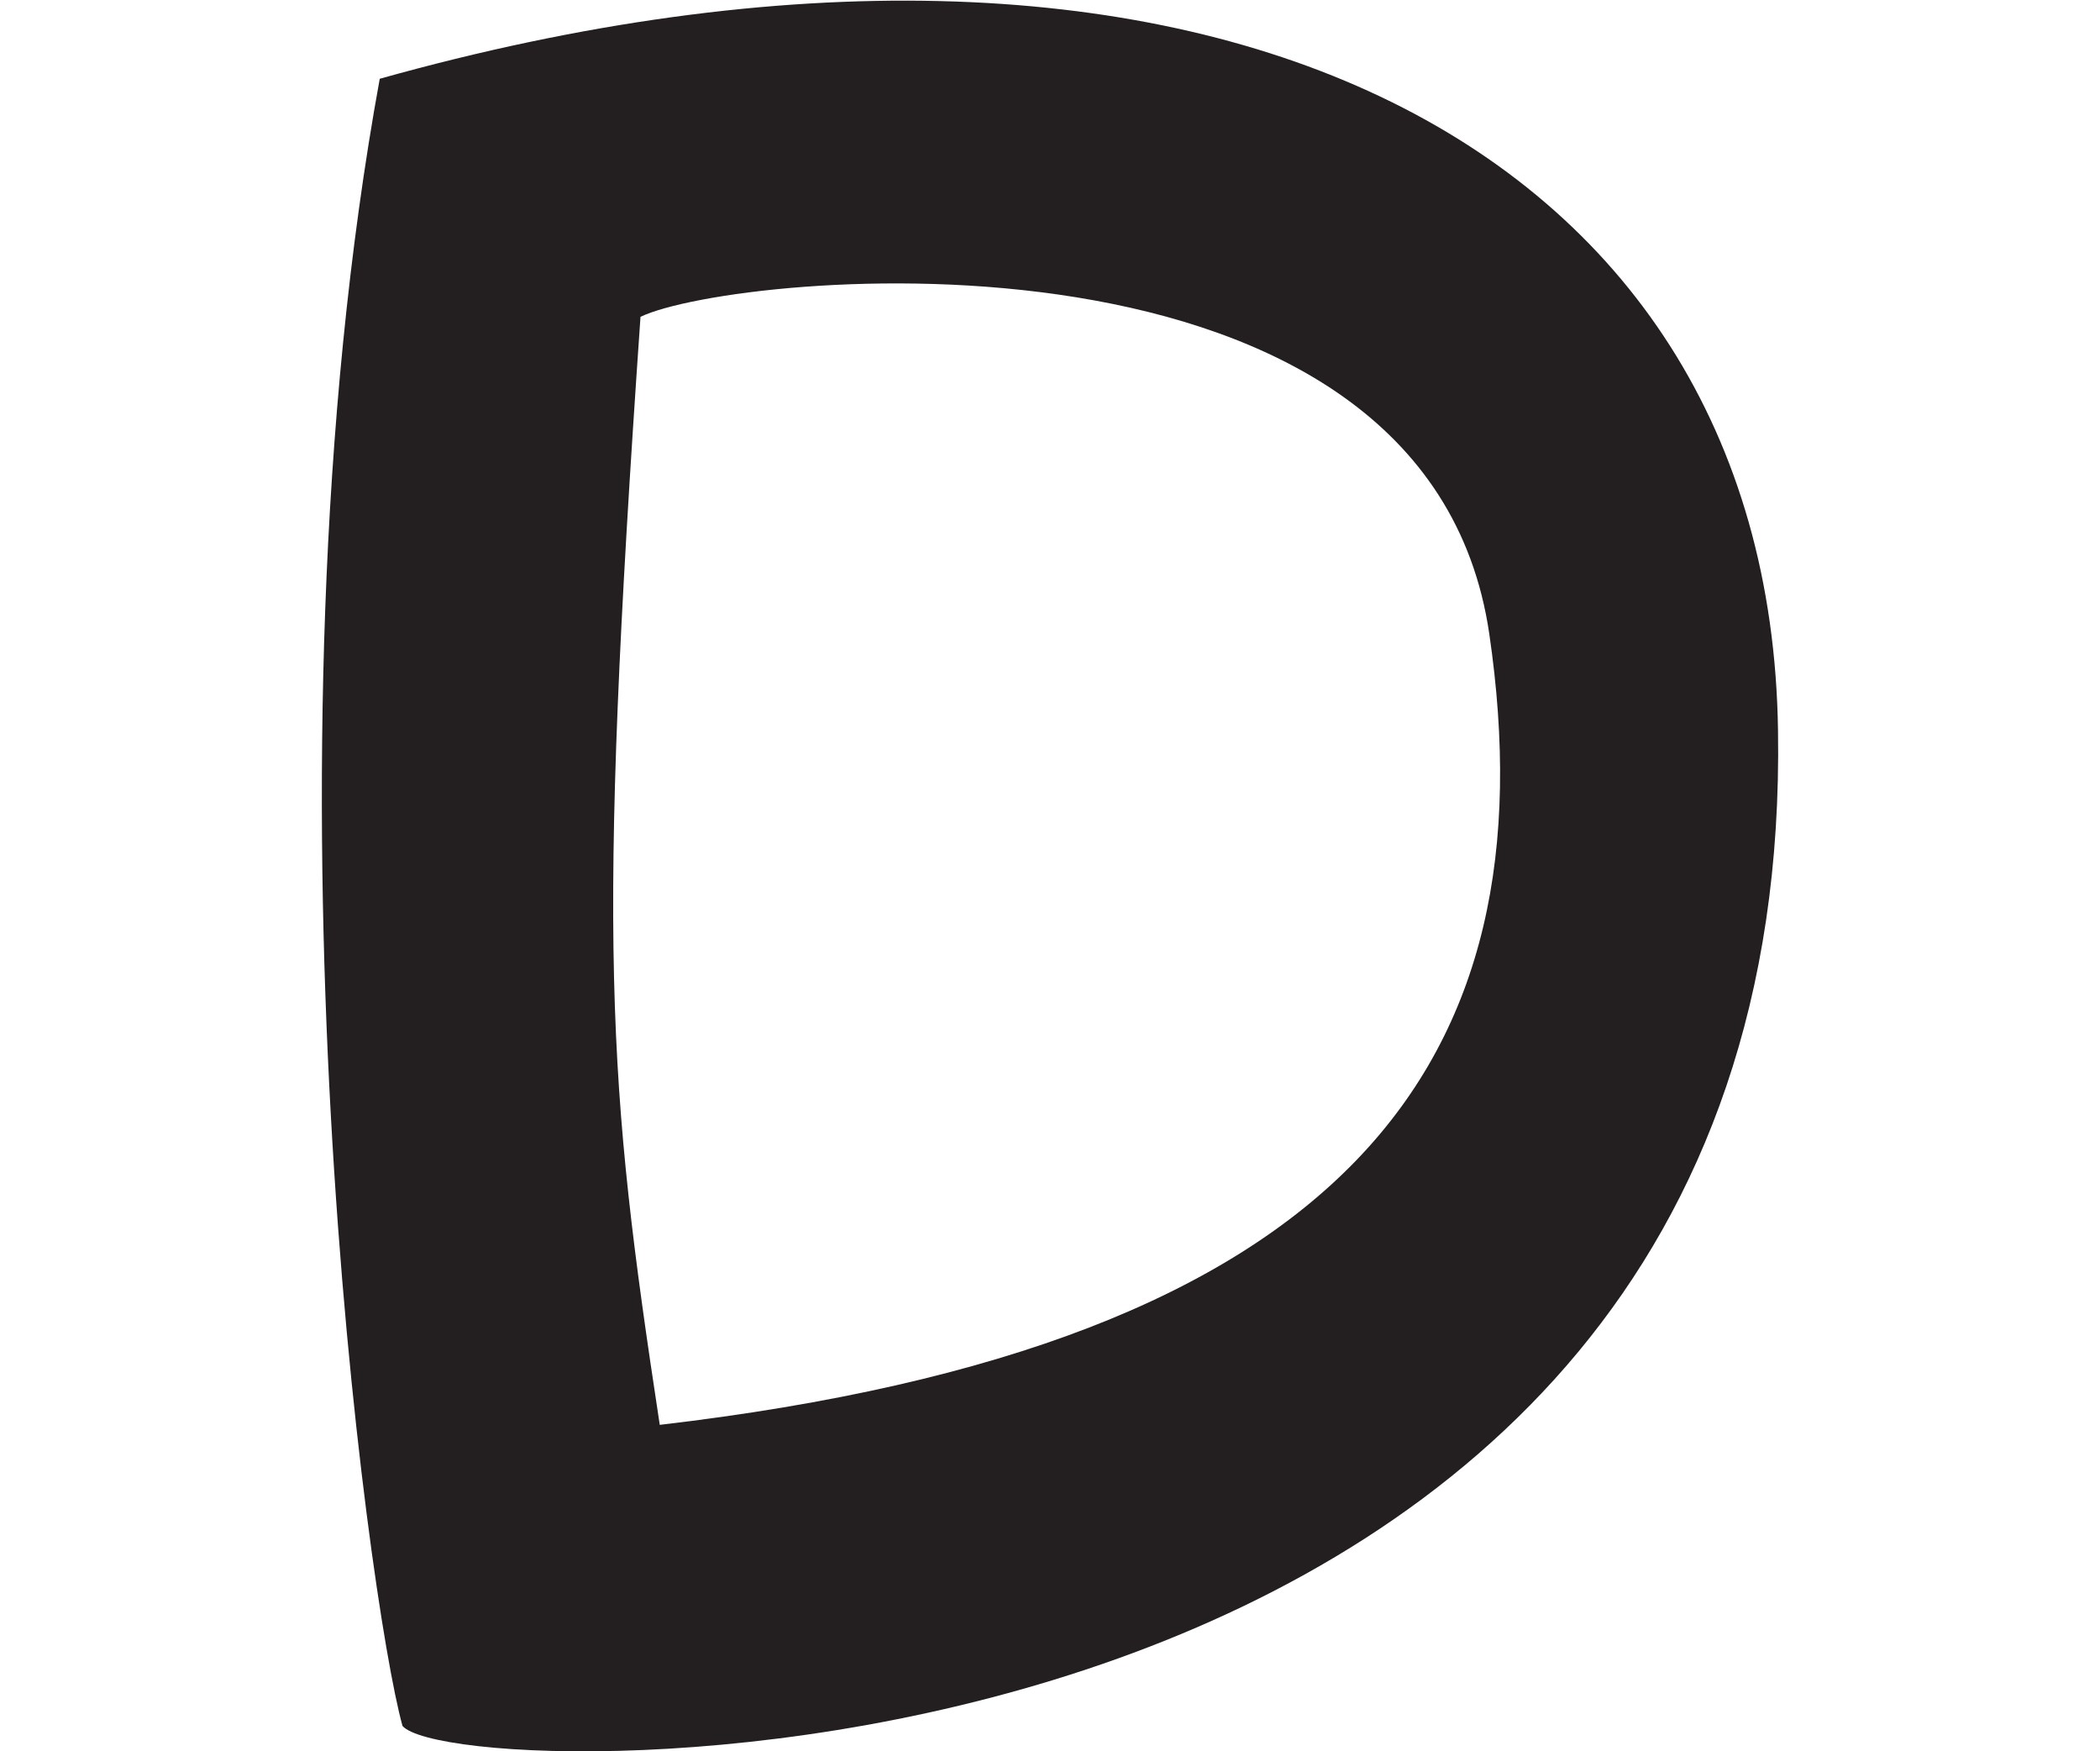
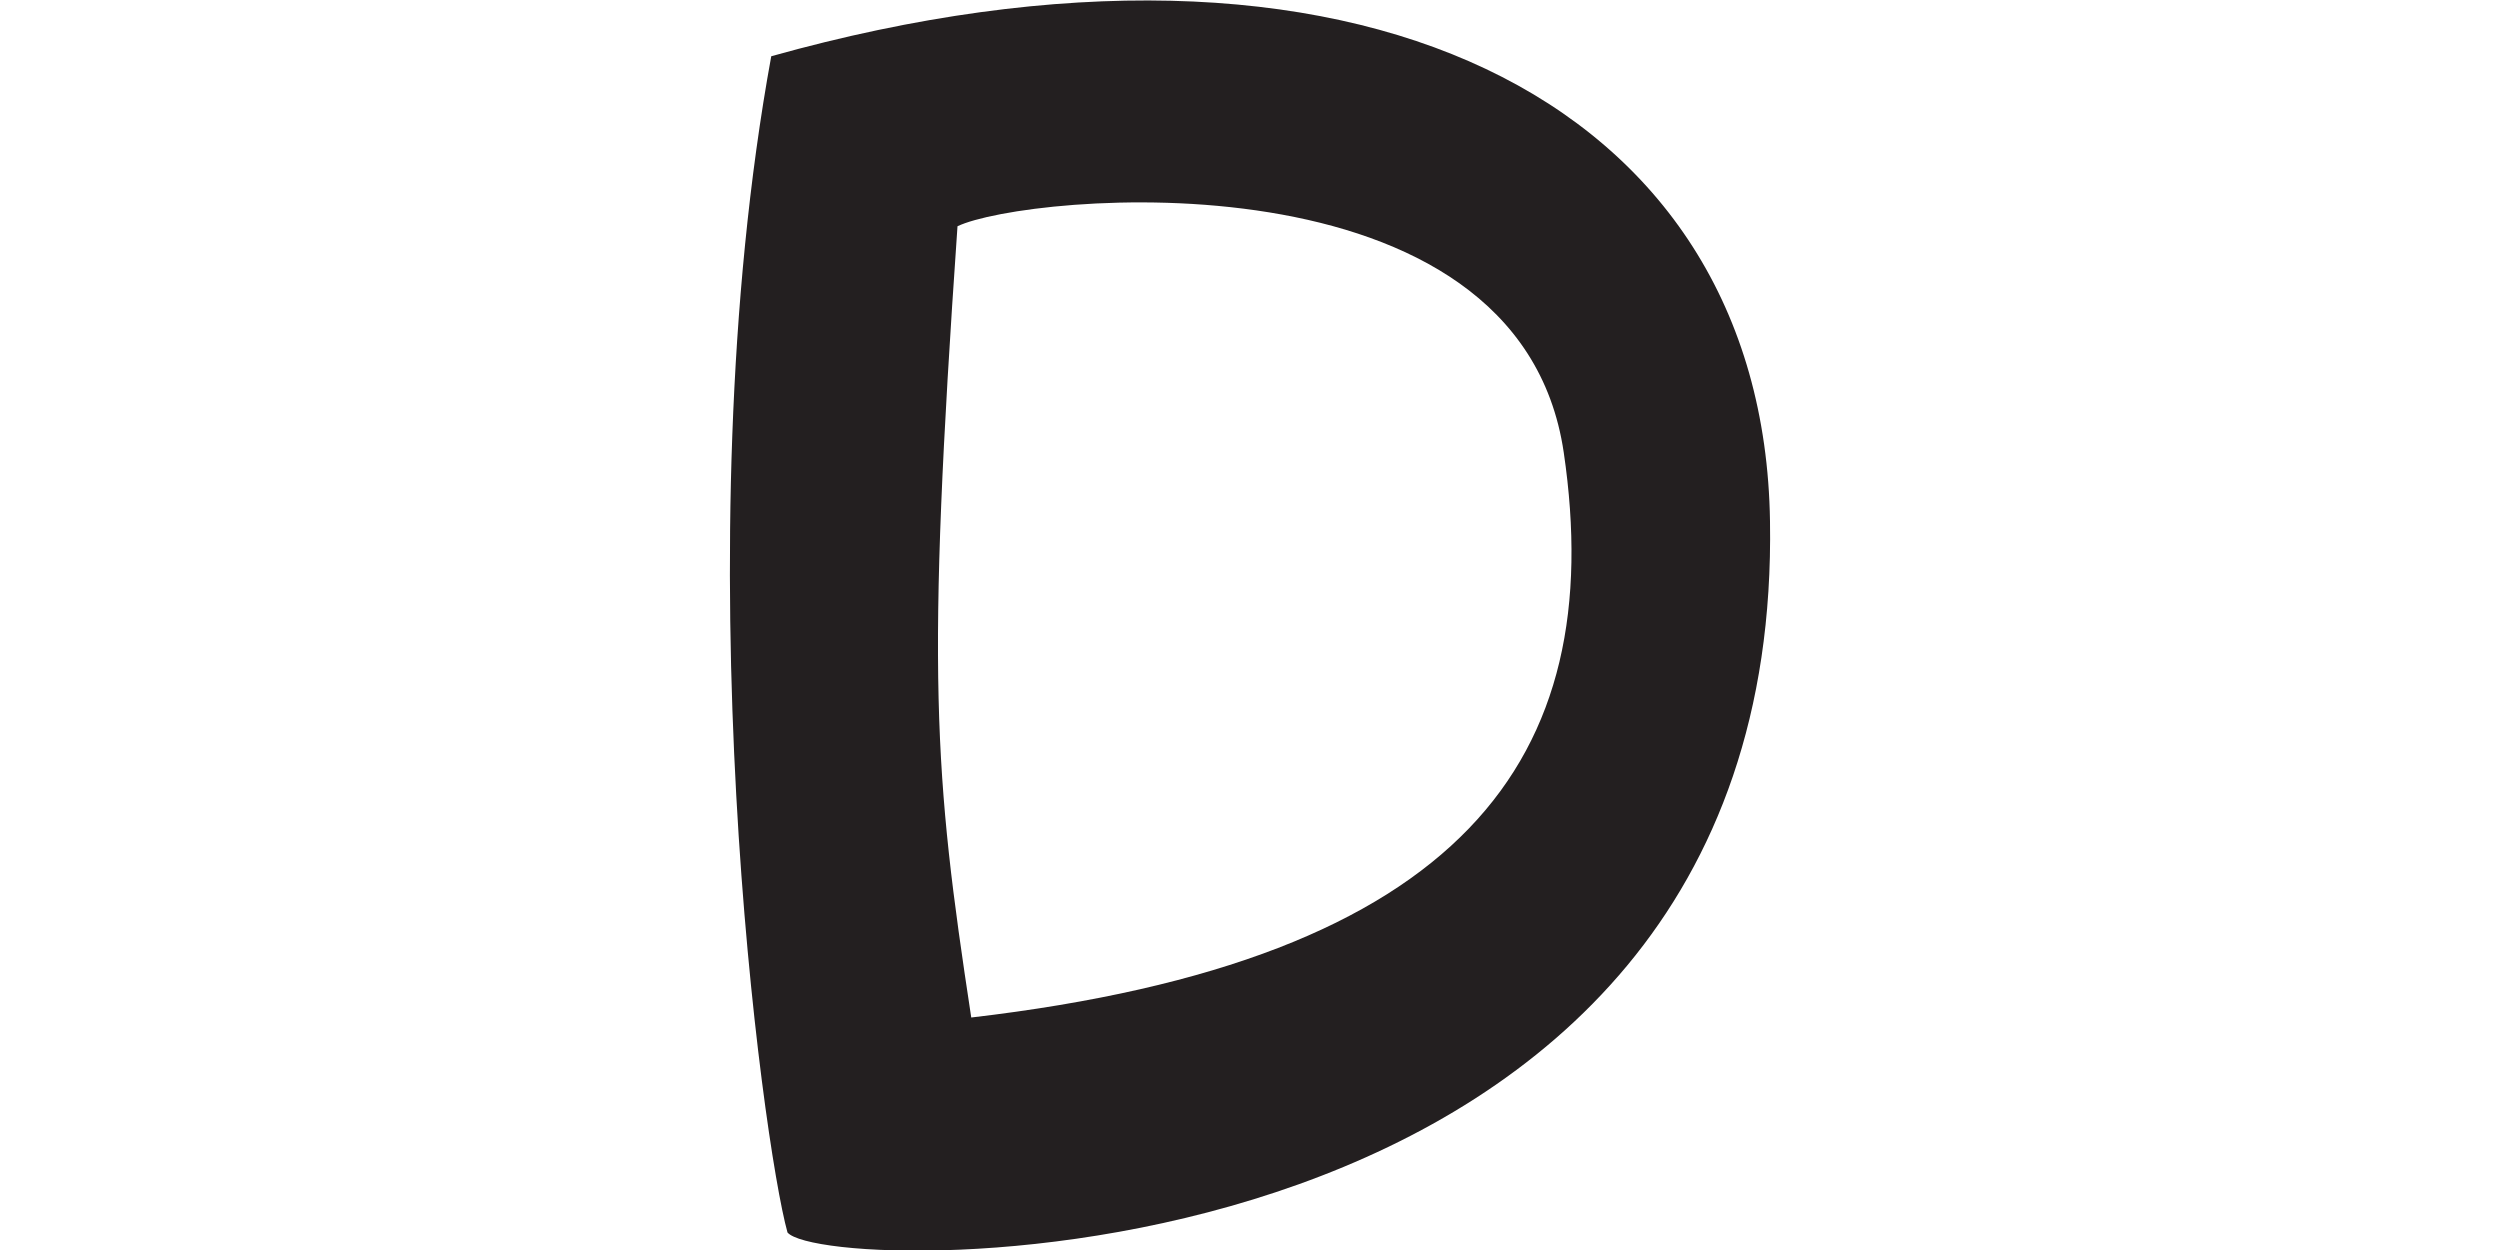
- <svg xmlns="http://www.w3.org/2000/svg" version="1.1" id="Layer_2_00000040571601331476652100000002245539708254123936_" x="0px" y="0px" viewBox="0 0 120 100" style="enable-background:new 0 0 120 100;" xml:space="preserve">
+ <svg xmlns="http://www.w3.org/2000/svg" version="1.1" id="Layer_2_00000040571601331476652100000002245539708254123936_" x="0px" y="0px" viewBox="-40.0 0.0 200.0 100.0" style="style=&quot;enable-background:new 0 0 200.0 100.0&quot;" xml:space="preserve" width="200.0" height="100.0">
  <style type="text/css">
	.st0{fill:#231F20;}
</style>
  <g id="Layer_1-2">
    <path class="st0" d="M21.7,4.5c46.4-13,79.4,3.3,79.9,37.2c1,61.9-75.4,60.6-78.6,56.9C21,91.4,14.5,43.9,21.7,4.5z M37.7,81.4   c39.4-4.6,51-20.7,47.4-45.2C81.5,11.7,42,15.5,36.6,18.1C34.1,54.1,34.7,61.7,37.7,81.4z" />
  </g>
</svg>
